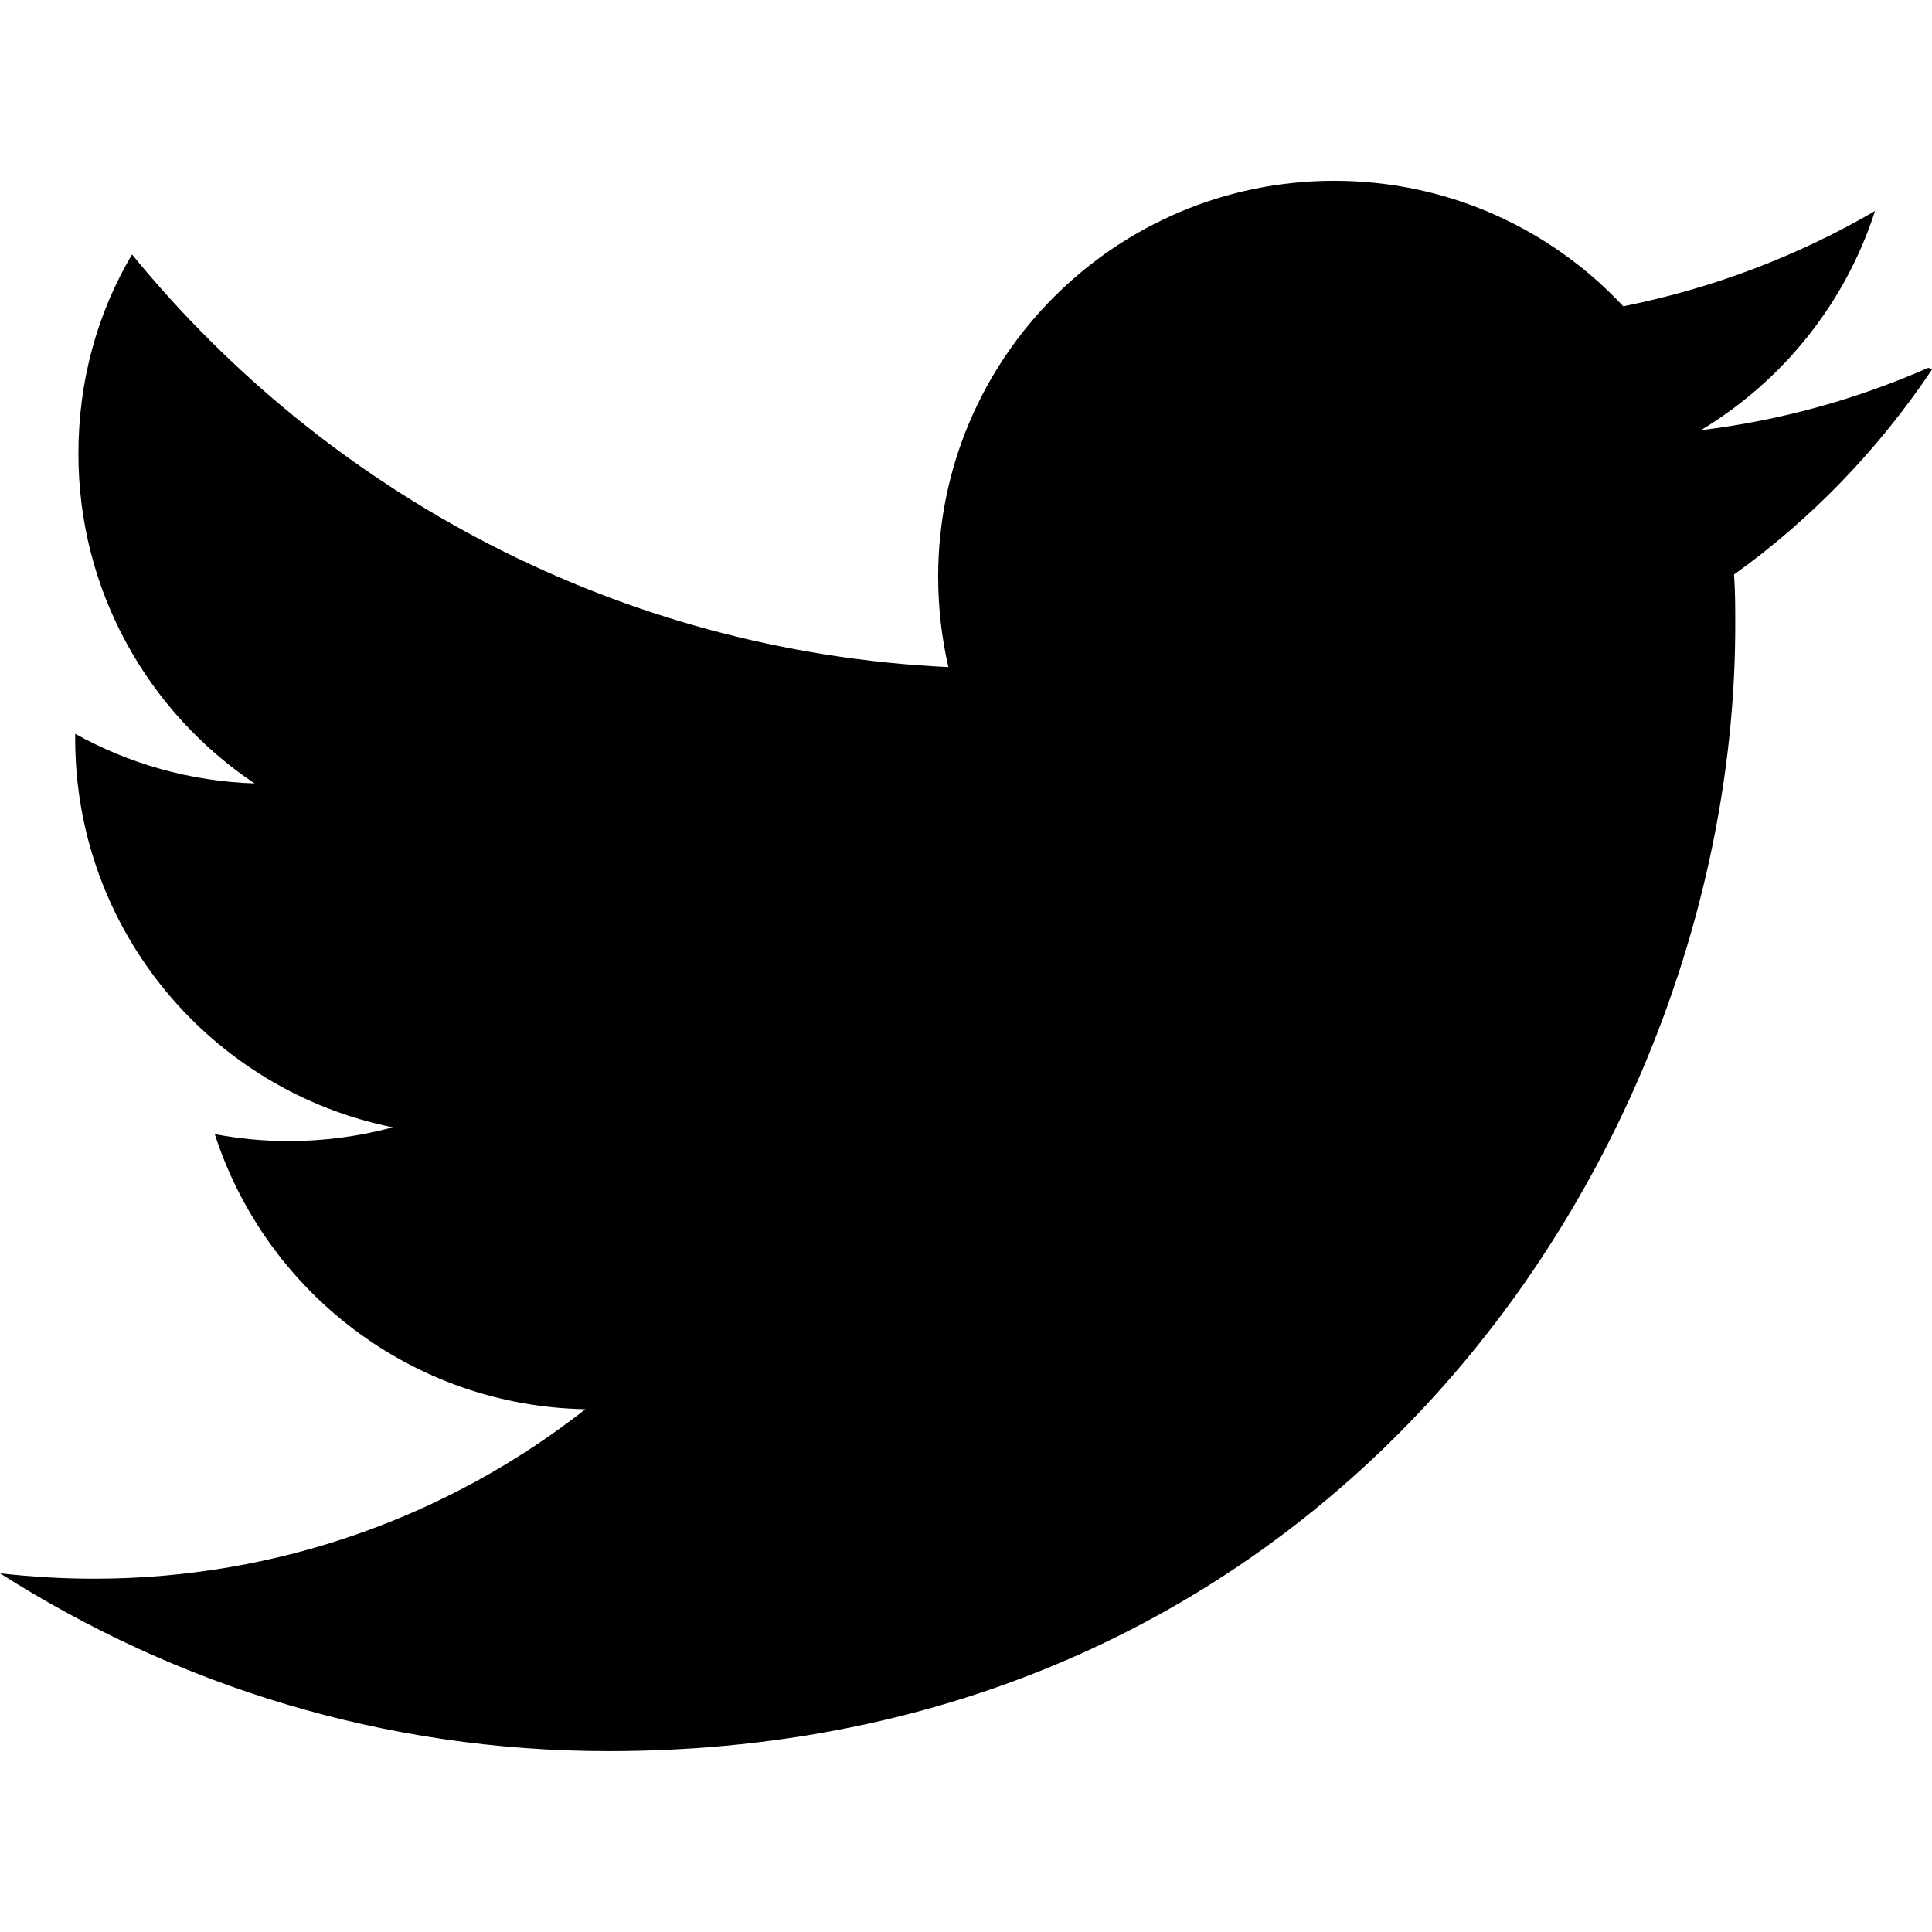
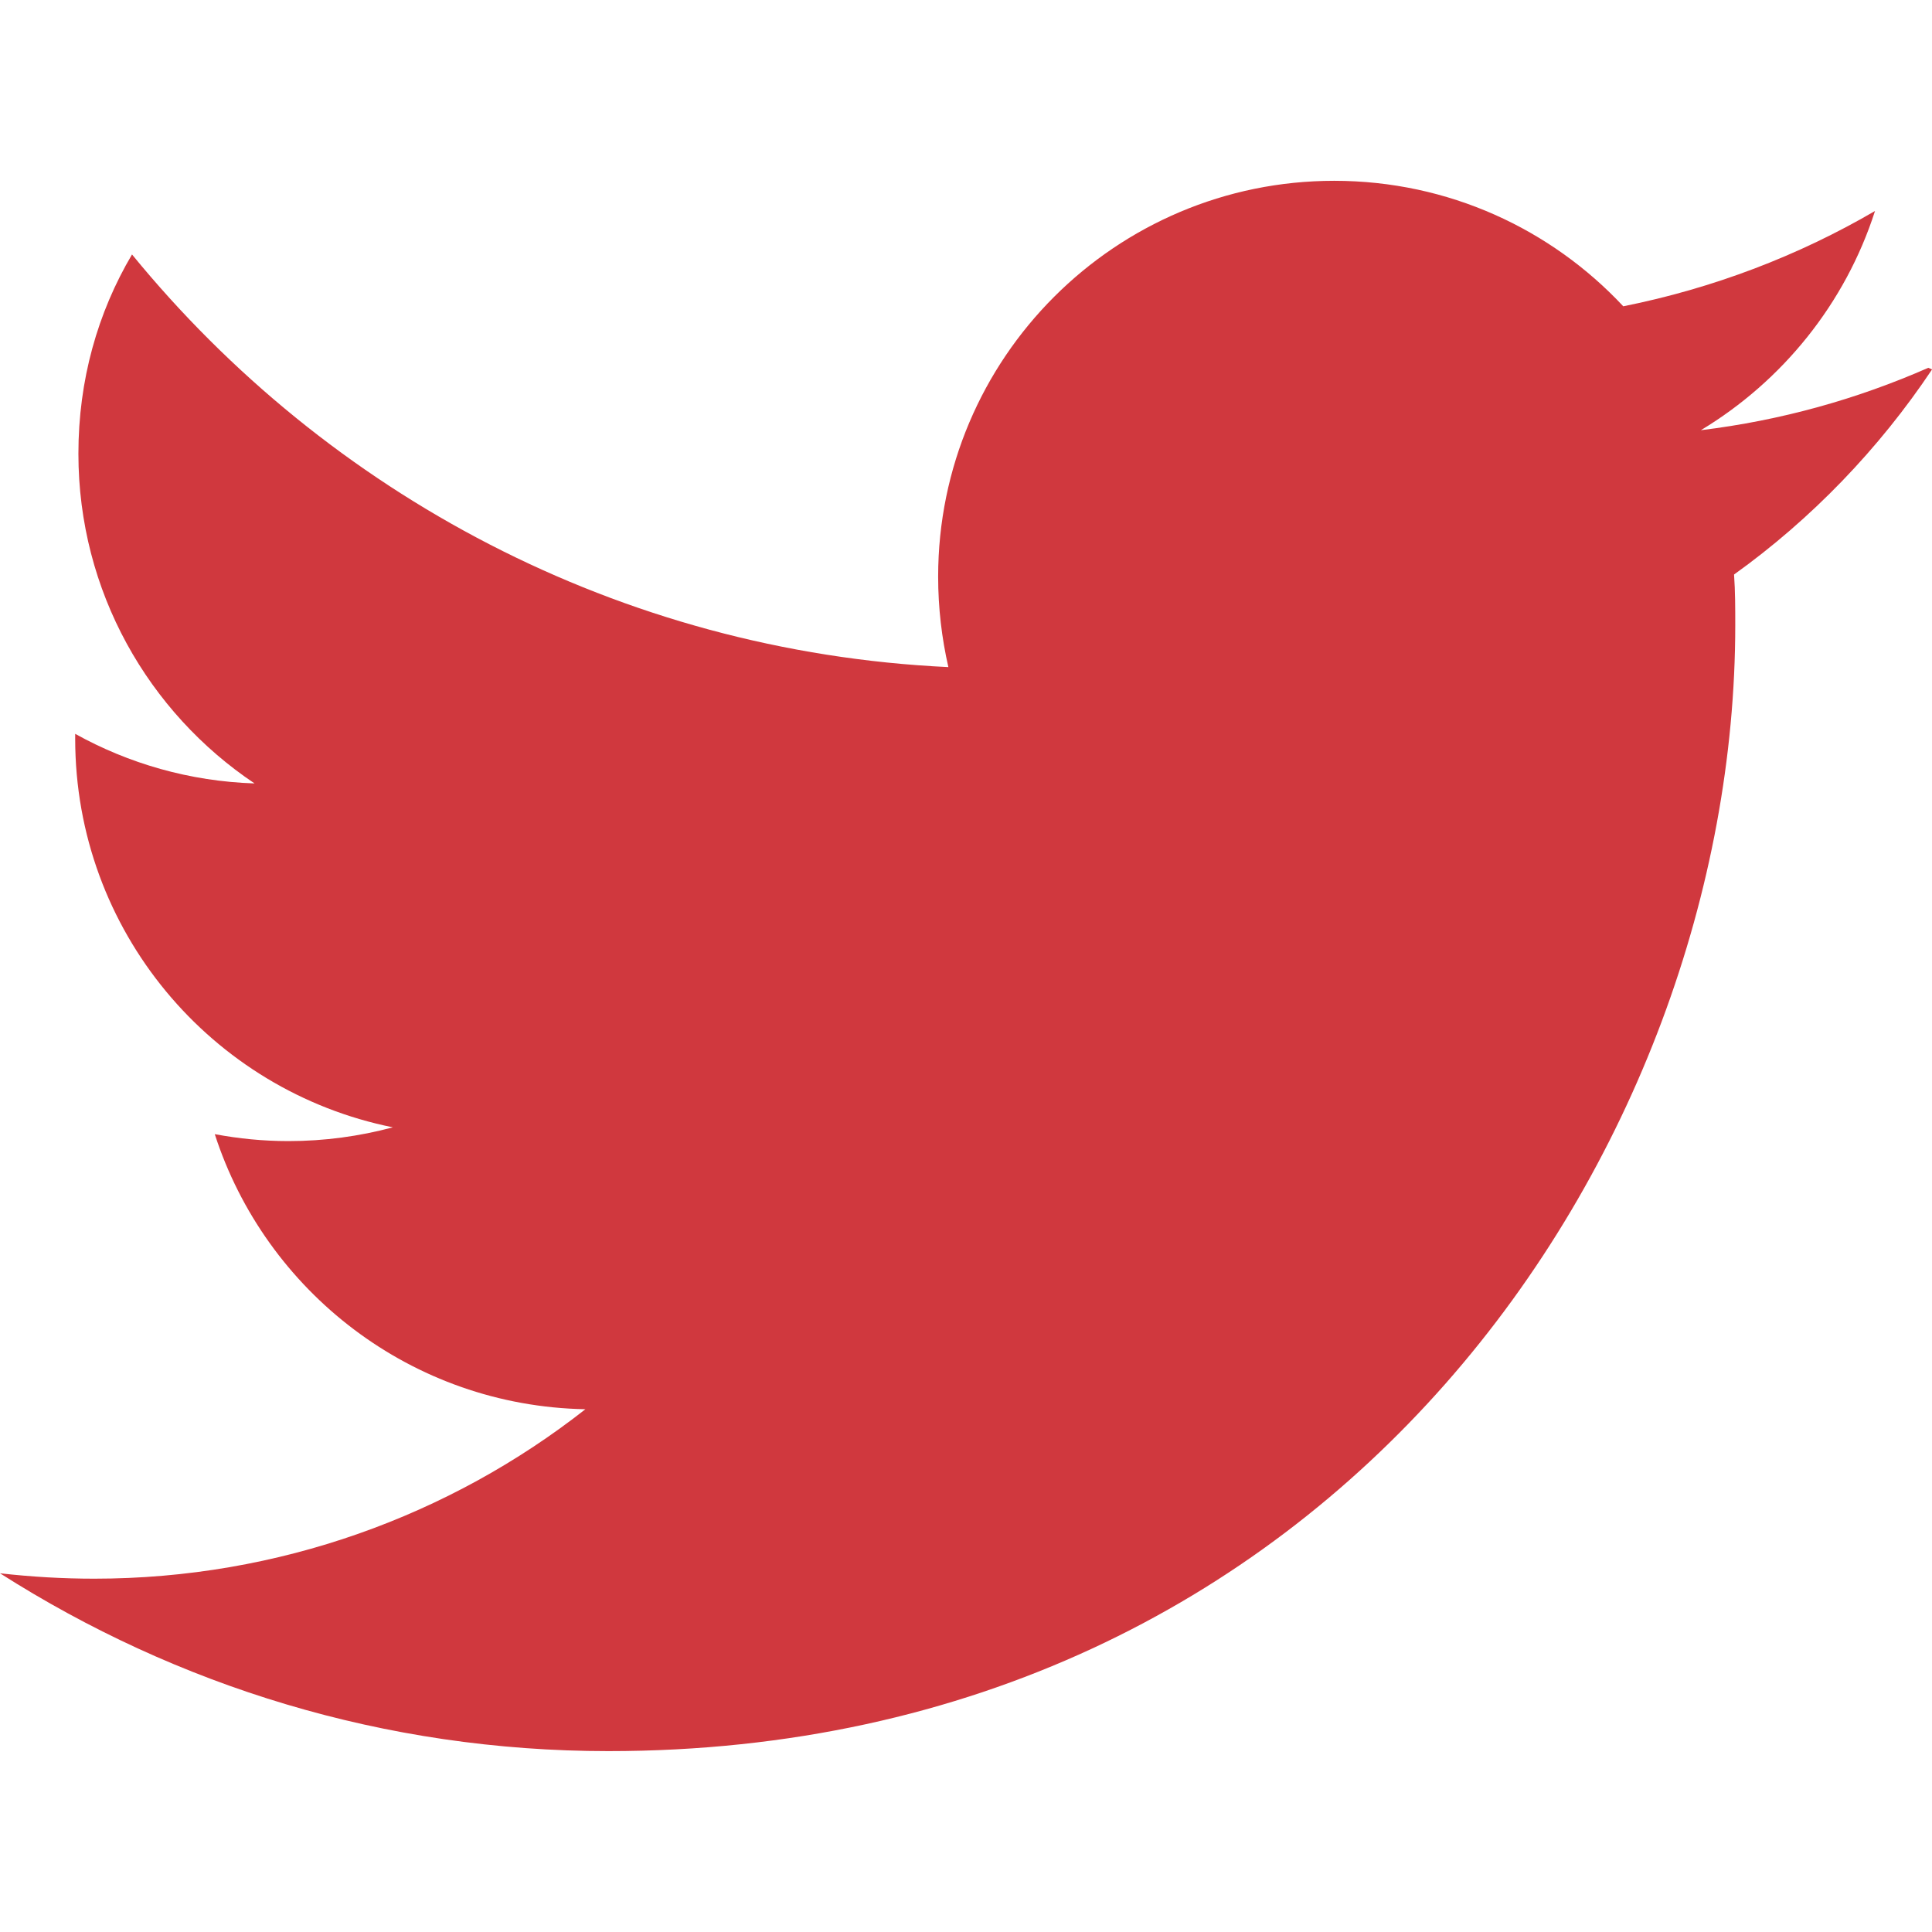
<svg xmlns="http://www.w3.org/2000/svg" role="img" viewBox="0 0 24 24">
-   <path d="M23.954 4.569c-.885.389-1.83.654-2.825.775 1.014-.611 1.794-1.574 2.163-2.723-.951.555-2.005.959-3.127 1.184-.896-.959-2.173-1.559-3.591-1.559-2.717 0-4.92 2.203-4.92 4.917 0 .39.045.765.127 1.124C7.691 8.094 4.066 6.13 1.64 3.161c-.427.722-.666 1.561-.666 2.475 0 1.71.87 3.213 2.188 4.096-.807-.026-1.566-.248-2.228-.616v.061c0 2.385 1.693 4.374 3.946 4.827-.413.111-.849.171-1.296.171-.314 0-.615-.03-.916-.086.631 1.953 2.445 3.377 4.604 3.417-1.68 1.319-3.809 2.105-6.102 2.105-.39 0-.779-.023-1.17-.067 2.189 1.394 4.768 2.209 7.557 2.209 9.054 0 13.999-7.496 13.999-13.986 0-.209 0-.42-.015-.63.961-.689 1.8-1.56 2.46-2.548l-.047-.02z" />
+   <path fill="#d0383e" d="M23.954 4.569c-.885.389-1.83.654-2.825.775 1.014-.611 1.794-1.574 2.163-2.723-.951.555-2.005.959-3.127 1.184-.896-.959-2.173-1.559-3.591-1.559-2.717 0-4.92 2.203-4.92 4.917 0 .39.045.765.127 1.124C7.691 8.094 4.066 6.13 1.64 3.161c-.427.722-.666 1.561-.666 2.475 0 1.71.87 3.213 2.188 4.096-.807-.026-1.566-.248-2.228-.616v.061c0 2.385 1.693 4.374 3.946 4.827-.413.111-.849.171-1.296.171-.314 0-.615-.03-.916-.086.631 1.953 2.445 3.377 4.604 3.417-1.68 1.319-3.809 2.105-6.102 2.105-.39 0-.779-.023-1.17-.067 2.189 1.394 4.768 2.209 7.557 2.209 9.054 0 13.999-7.496 13.999-13.986 0-.209 0-.42-.015-.63.961-.689 1.8-1.56 2.46-2.548l-.047-.02z" />
</svg>
